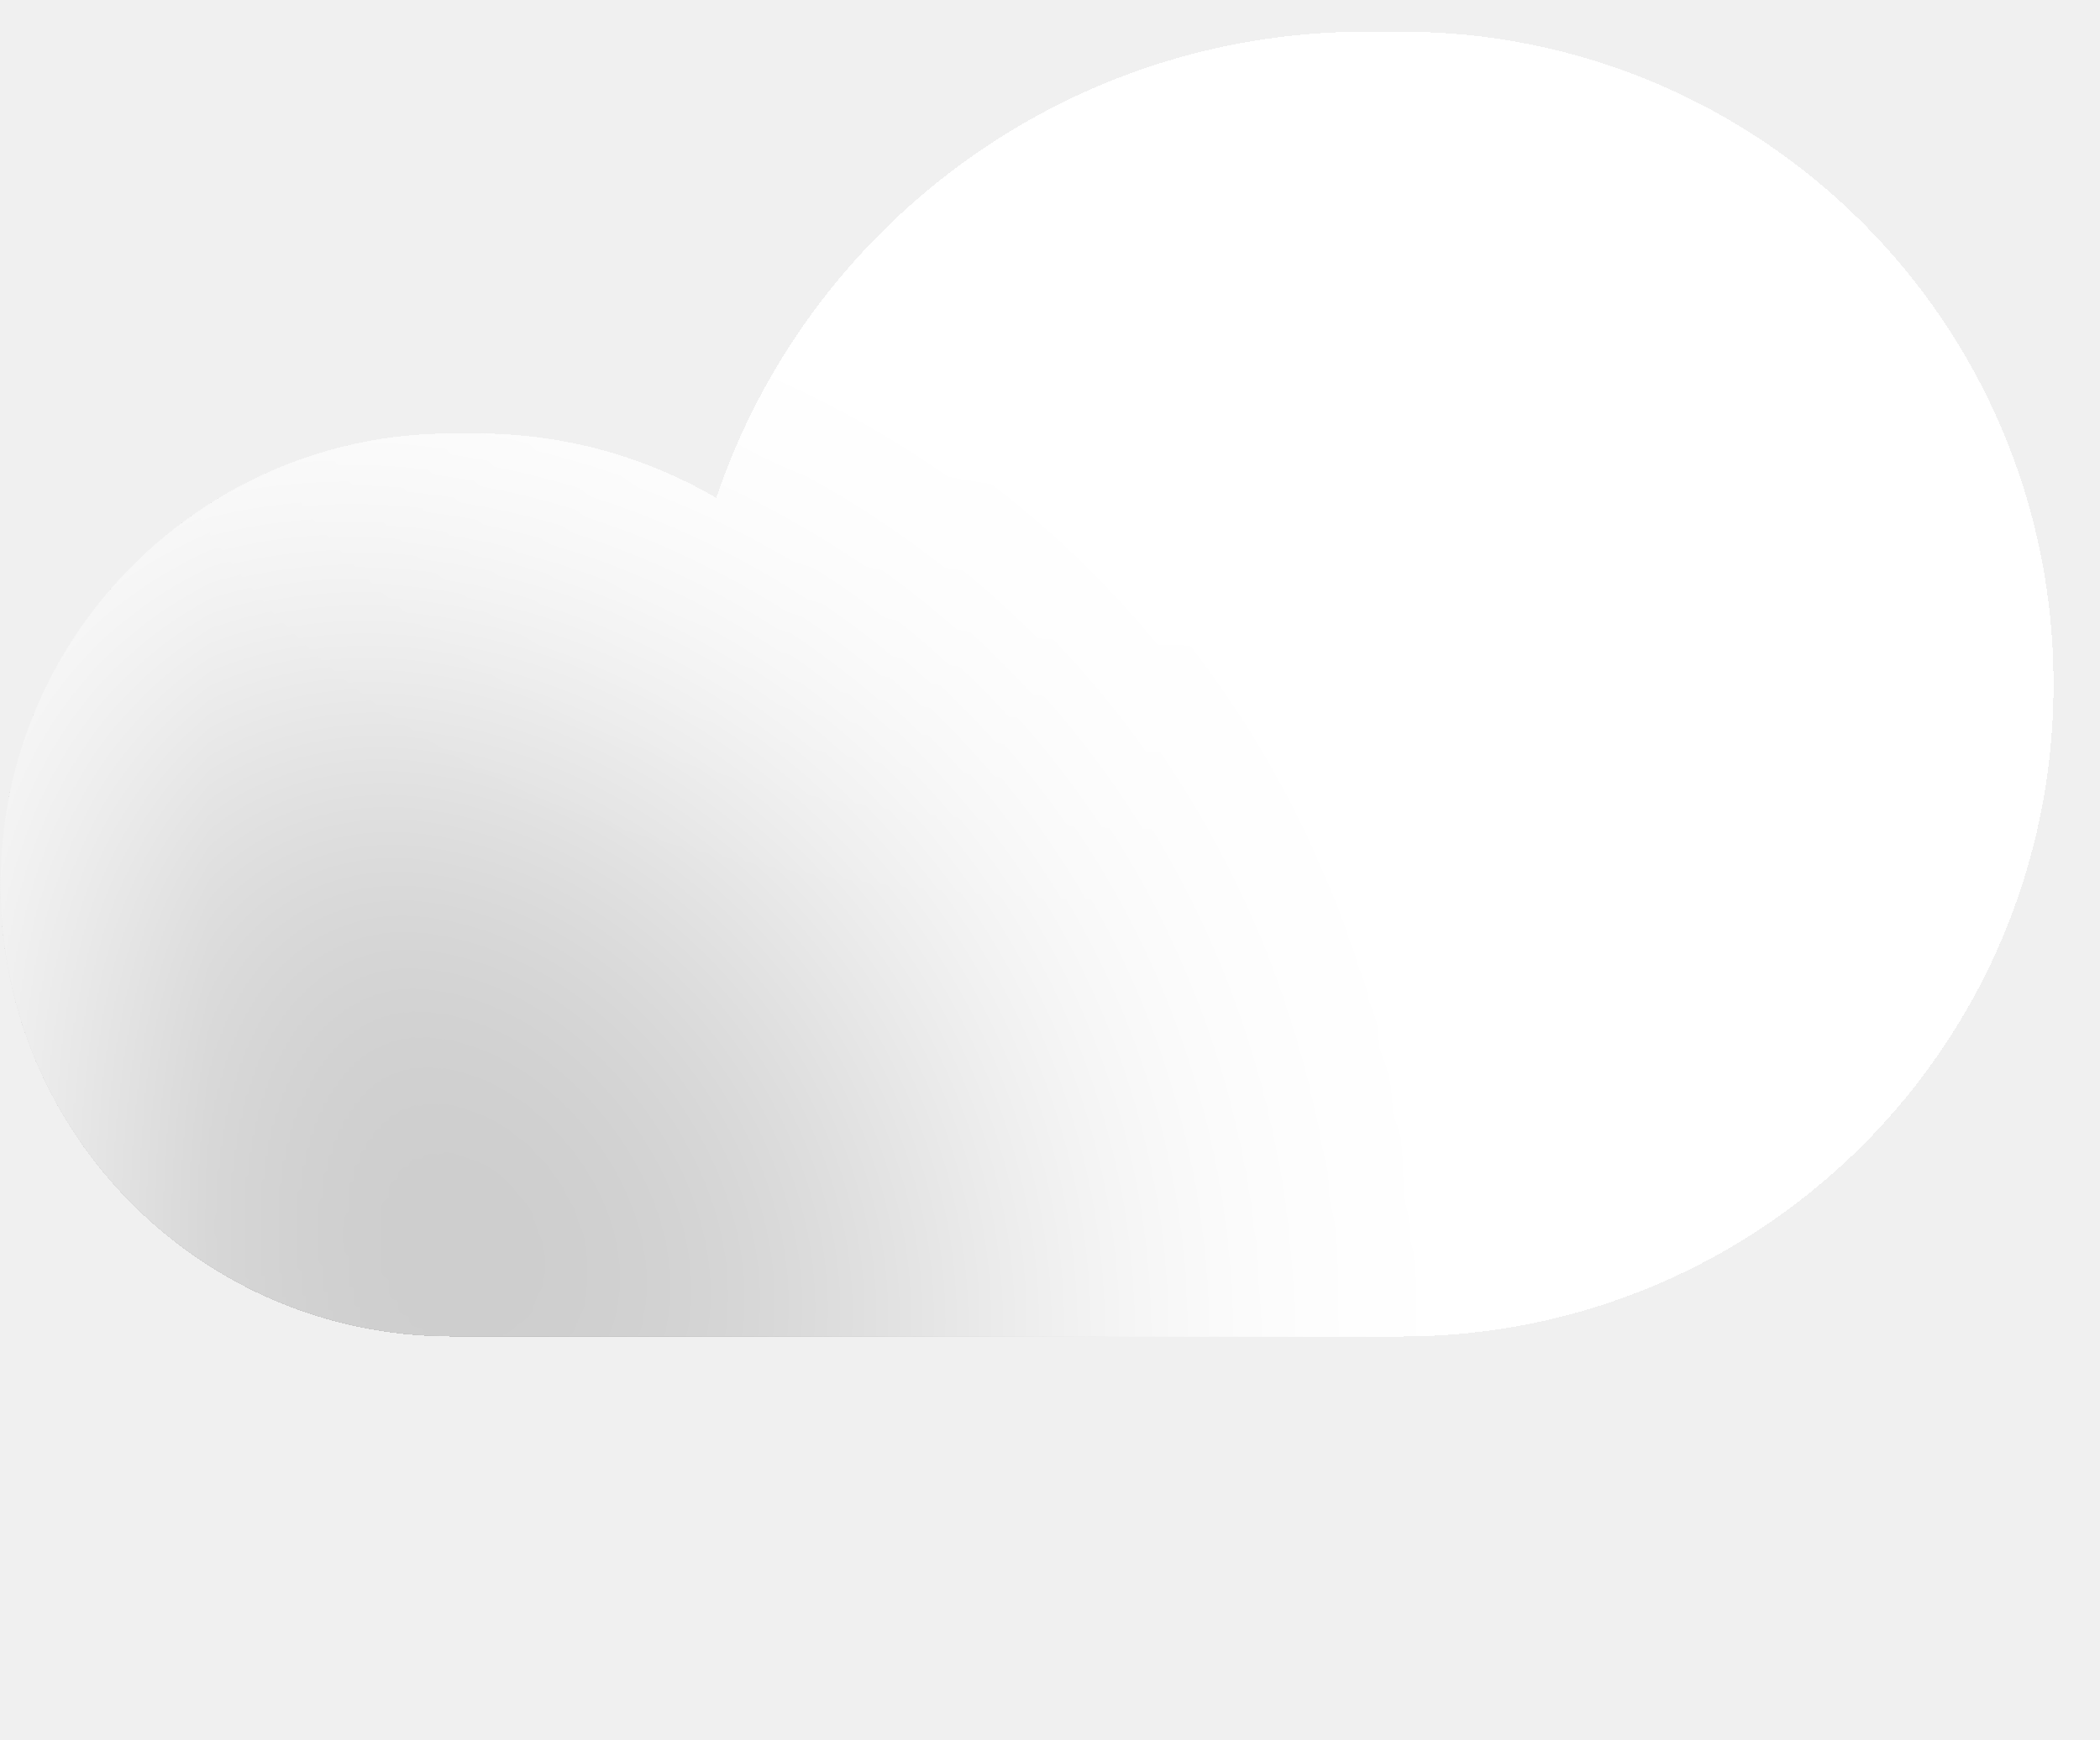
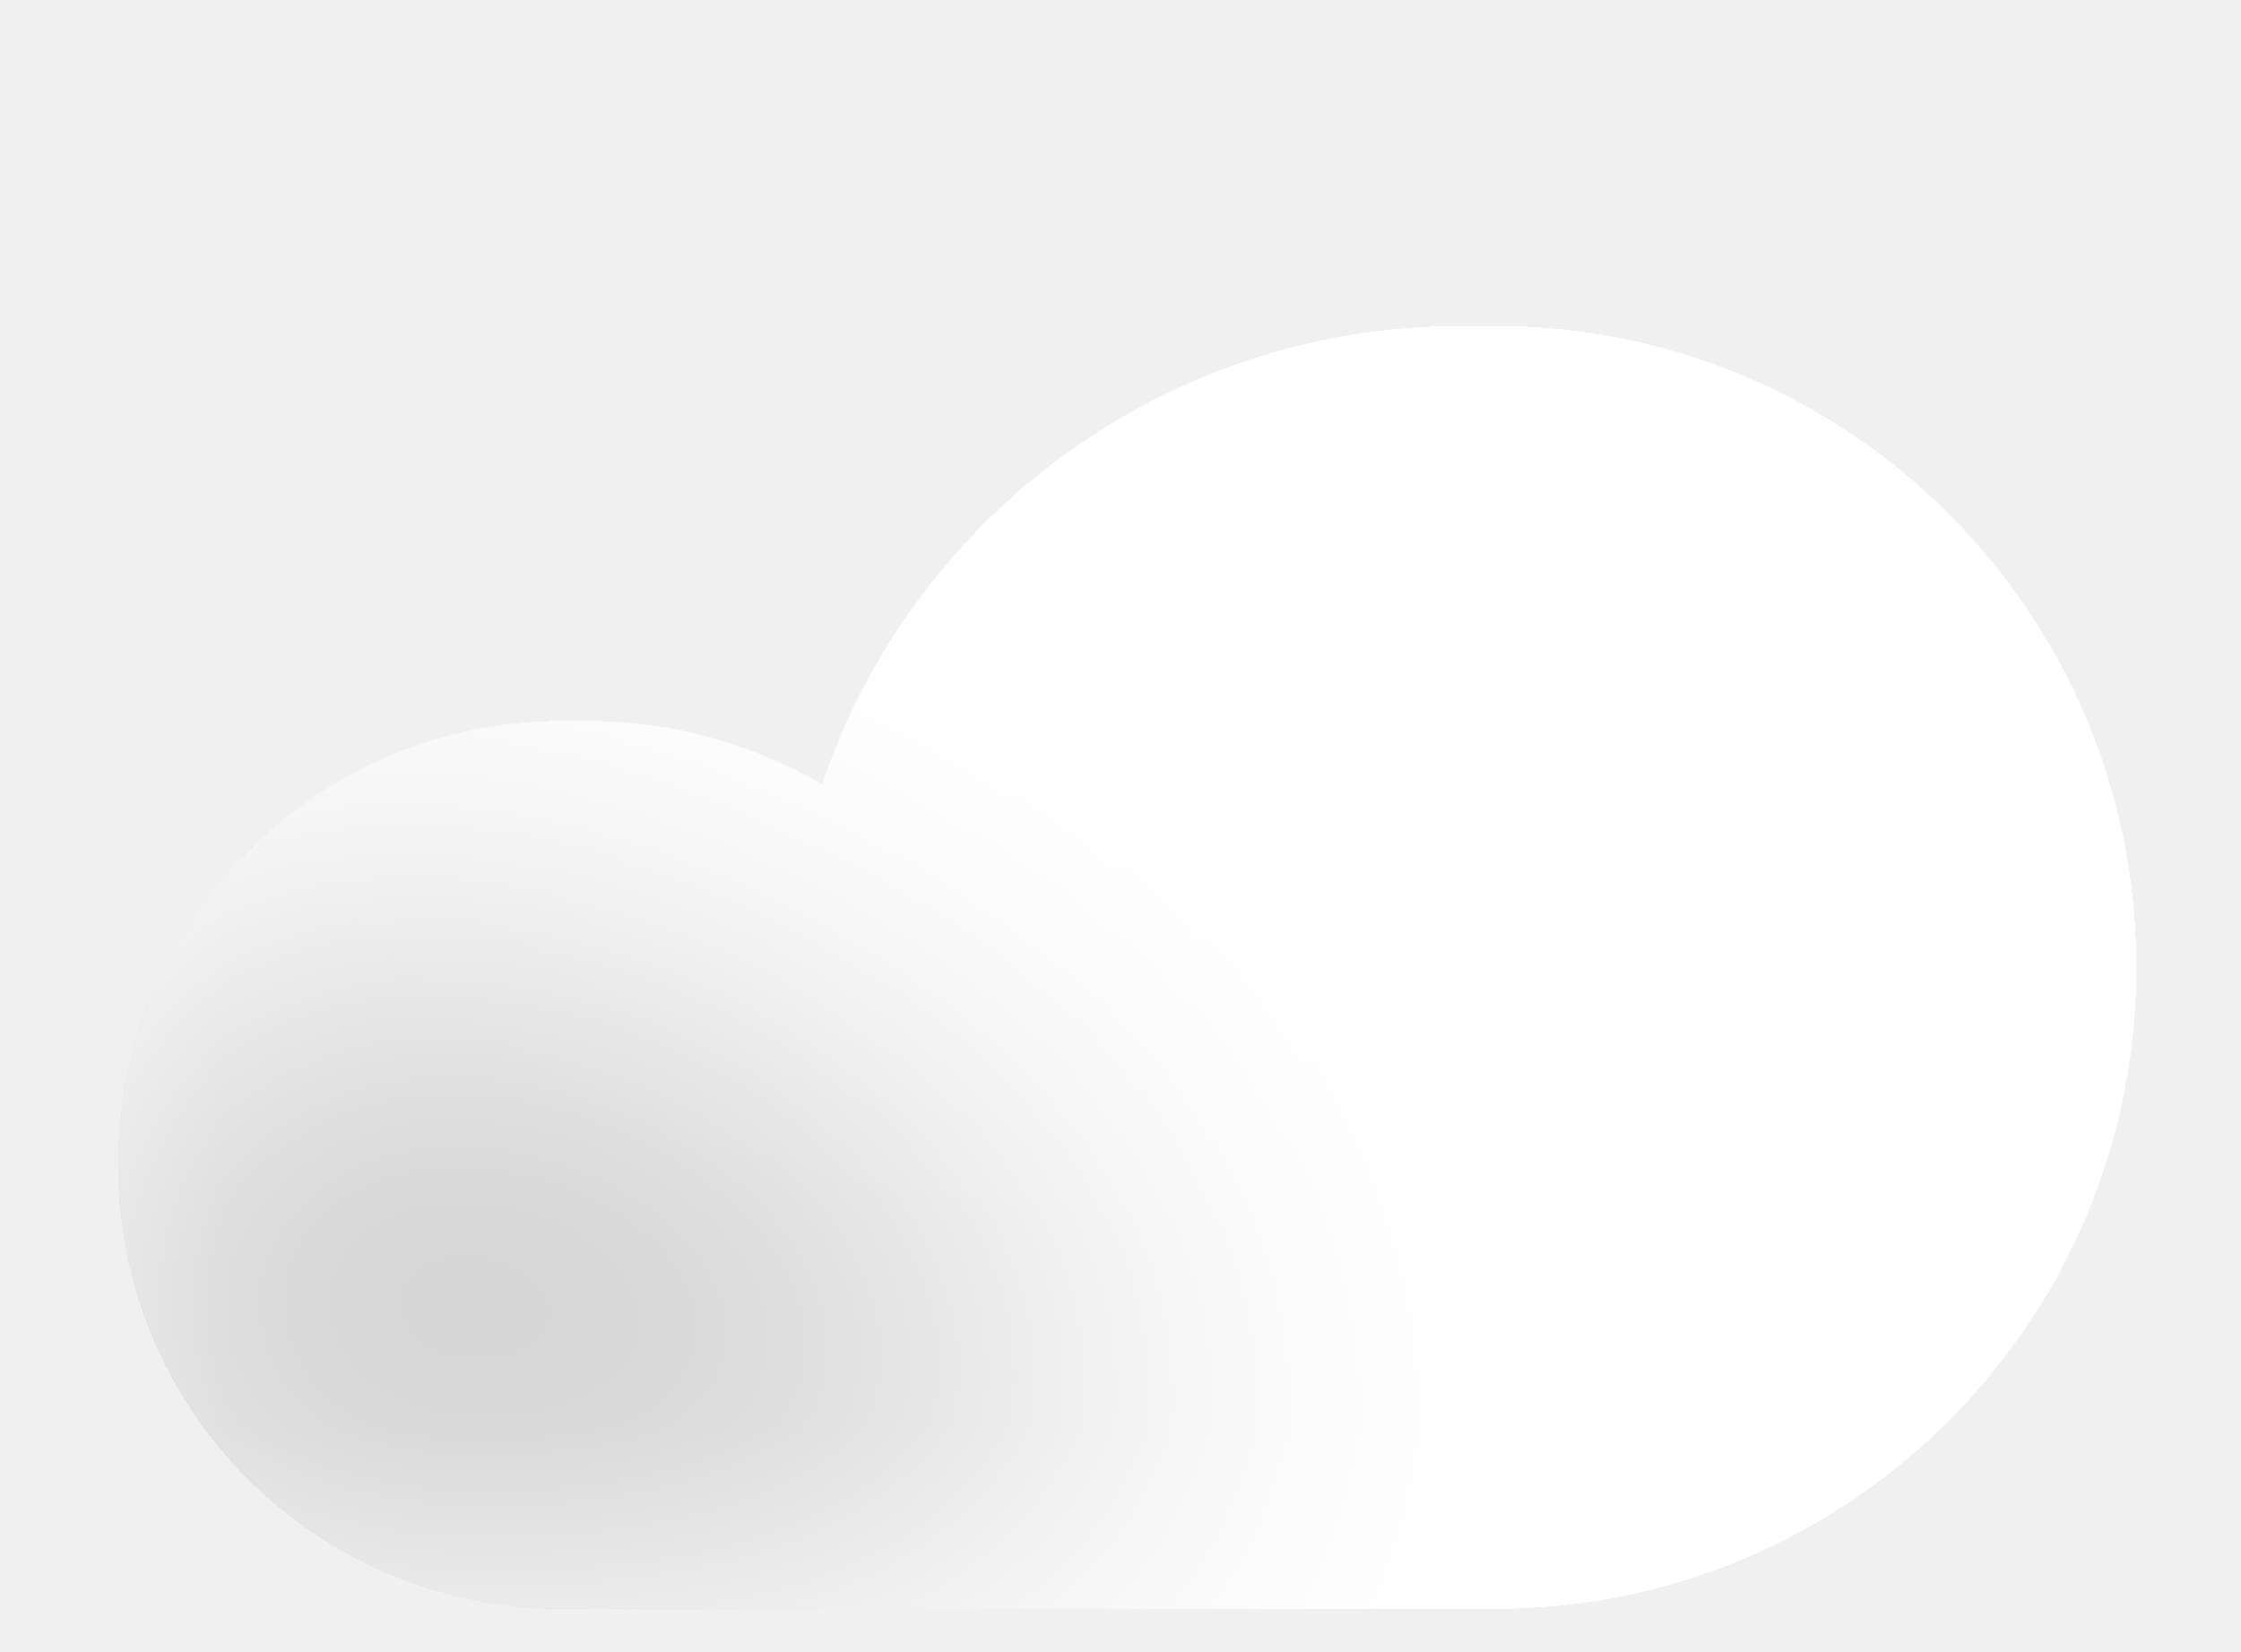
- <svg xmlns="http://www.w3.org/2000/svg" width="35" height="29" viewBox="0 0 35 29" fill="none">
-   <g filter="url(#filter0_ii_401_66)">
-     <path fill-rule="evenodd" clip-rule="evenodd" d="M15.878 22.275V22.275H7.531C3.377 22.275 0.01 18.908 0.01 14.754C0.01 10.599 3.377 7.232 7.531 7.232H7.944C9.402 7.232 10.768 7.625 11.942 8.311C13.468 3.79 17.744 0.534 22.781 0.534H23.348C29.352 0.534 34.219 5.401 34.219 11.404C34.219 17.408 29.352 22.275 23.348 22.275H15.878Z" fill="white" />
+ <svg xmlns="http://www.w3.org/2000/svg" width="38" height="28" viewBox="0 0 38 28" fill="none">
+   <g filter="url(#filter0_ii_531_9)">
+     <path fill-rule="evenodd" clip-rule="evenodd" d="M17.878 27.275V27.275H9.531C5.377 27.275 2.01 23.908 2.01 19.754C2.01 15.599 5.377 12.232 9.531 12.232H9.944C11.402 12.232 12.768 12.625 13.942 13.311C15.468 8.79 19.744 5.534 24.781 5.534H25.348C31.352 5.534 36.219 10.401 36.219 16.404C36.219 22.408 31.352 27.275 25.348 27.275H17.878Z" fill="white" />
  </g>
  <defs>
-     <filter id="filter0_ii_401_66" x="-17.99" y="-14.466" width="60.209" height="47.742" filterUnits="userSpaceOnUse" color-interpolation-filters="sRGB">
+     <filter id="filter0_ii_531_9" x="-15.99" y="-9.466" width="60.209" height="47.742" filterUnits="userSpaceOnUse" color-interpolation-filters="sRGB">
      <feFlood flood-opacity="0" result="BackgroundImageFix" />
      <feBlend mode="normal" in="SourceGraphic" in2="BackgroundImageFix" result="shape" />
      <feColorMatrix in="SourceAlpha" type="matrix" values="0 0 0 0 0 0 0 0 0 0 0 0 0 0 0 0 0 0 127 0" result="hardAlpha" />
      <feOffset dx="8" dy="-15" />
      <feGaussianBlur stdDeviation="15" />
      <feComposite in2="hardAlpha" operator="arithmetic" k2="-1" k3="1" />
      <feColorMatrix type="matrix" values="0 0 0 0 0 0 0 0 0 0 0 0 0 0 0 0 0 0 0.2 0" />
-       <feBlend mode="normal" in2="shape" result="effect1_innerShadow_401_66" />
+       <feBlend mode="normal" in2="shape" result="effect1_innerShadow_531_9" />
      <feColorMatrix in="SourceAlpha" type="matrix" values="0 0 0 0 0 0 0 0 0 0 0 0 0 0 0 0 0 0 127 0" result="hardAlpha" />
      <feOffset dx="-18" dy="11" />
      <feGaussianBlur stdDeviation="15" />
      <feComposite in2="hardAlpha" operator="arithmetic" k2="-1" k3="1" />
      <feColorMatrix type="matrix" values="0 0 0 0 1 0 0 0 0 1 0 0 0 0 1 0 0 0 1 0" />
-       <feBlend mode="normal" in2="effect1_innerShadow_401_66" result="effect2_innerShadow_401_66" />
+       <feBlend mode="normal" in2="effect1_innerShadow_531_9" result="effect2_innerShadow_531_9" />
    </filter>
  </defs>
</svg>
